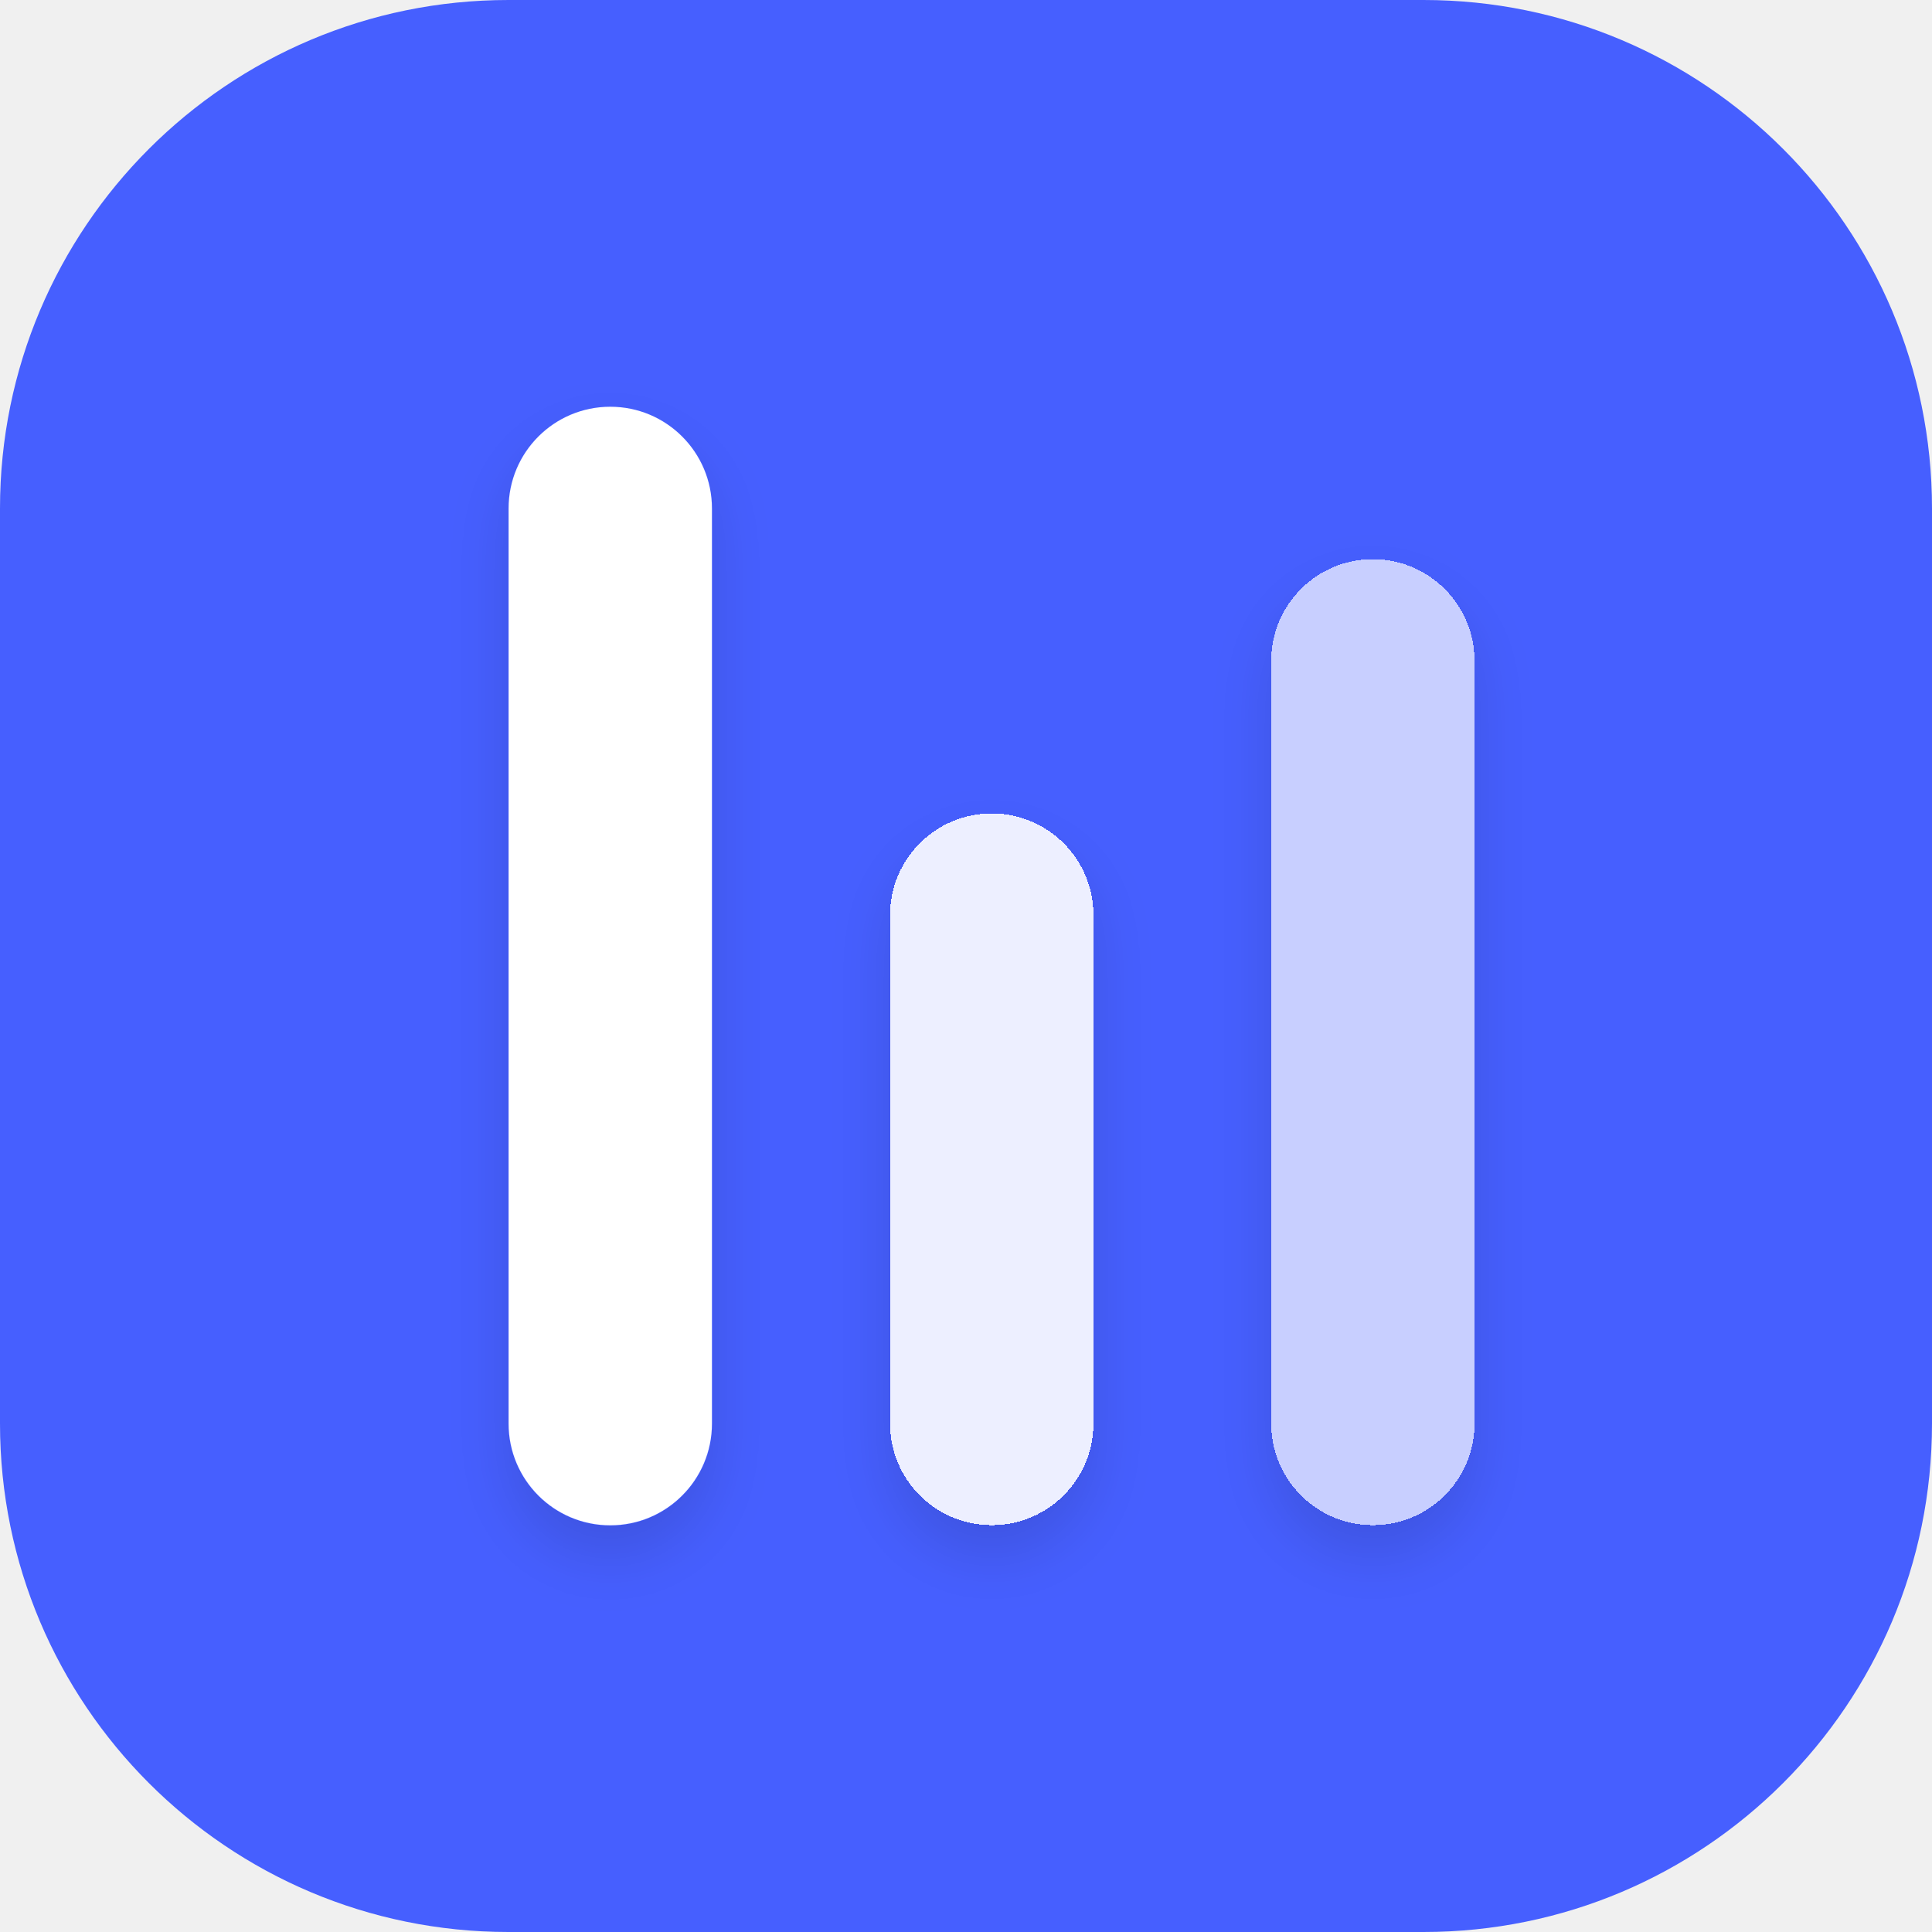
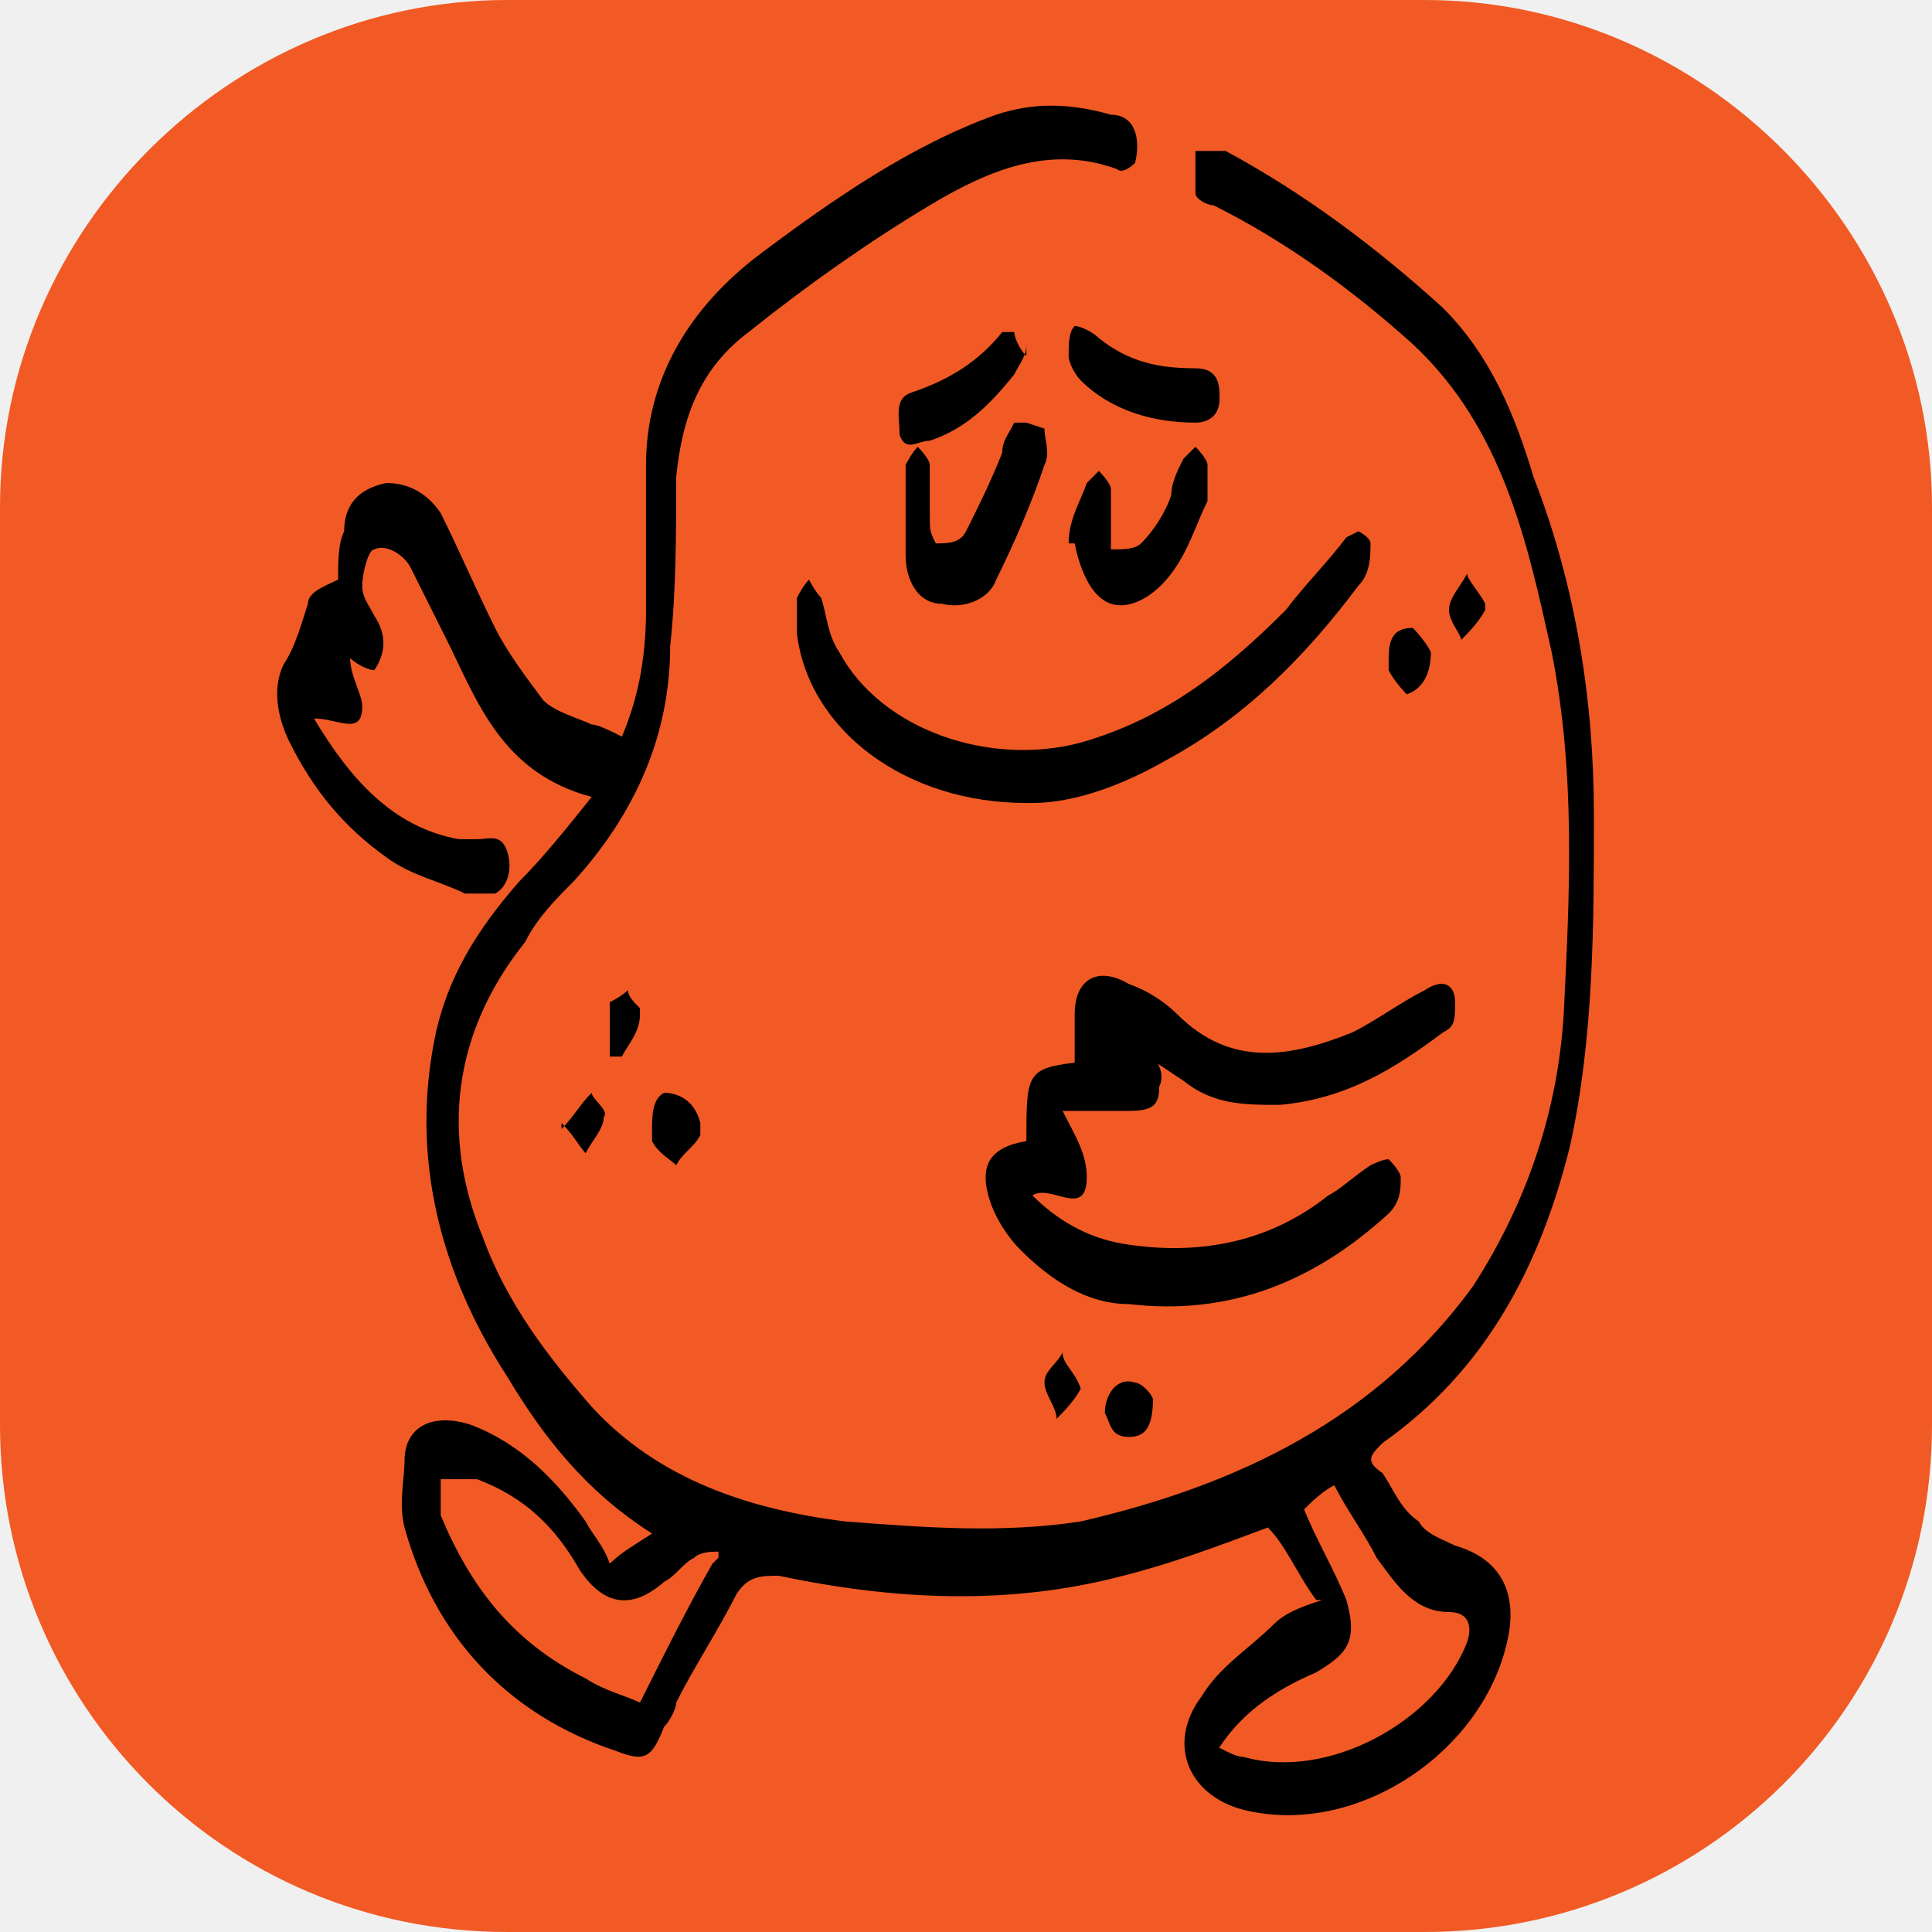
- <svg xmlns="http://www.w3.org/2000/svg" width="32" height="32" viewBox="0 0 32 32" fill="none">
-   <path d="M0 8.421C0 3.77 3.77 0 8.421 0H23.579C28.23 0 32 3.77 32 8.421V23.579C32 28.23 28.23 32 23.579 32H8.421C3.77 32 0 28.23 0 23.579V8.421Z" fill="#465FFF" />
-   <g filter="url(#filter0_d_1884_16361)">
-     <path d="M8.424 8.422C8.424 7.491 9.178 6.737 10.108 6.737C11.038 6.737 11.792 7.491 11.792 8.422V23.579C11.792 24.51 11.038 25.264 10.108 25.264C9.178 25.264 8.424 24.51 8.424 23.579V8.422Z" fill="white" />
+ <svg xmlns="http://www.w3.org/2000/svg" version="1.1" viewBox="0 0 32 32">
+   <defs>
+     <style>
+       .cls-1 {
+         fill: #f15a24;
+       }
+     </style>
+   </defs>
+   <g>
+     <g id="Capa_1">
+       <path class="cls-1" d="M0,8.4C0,3.8,3.8,0,8.4,0h15.2C28.2,0,32,3.8,32,8.4v15.2c0,4.7-3.8,8.4-8.4,8.4h-15.2c-4.7,0-8.4-3.8-8.4-8.4v-15.2Z" />
+       <g>
+         <path d="M21.8,26.5c-.3-.4-.5-.9-.8-1.2-.8.3-1.6.6-2.4.8-1.9.5-3.8.4-5.7,0-.3,0-.5,0-.7.3-.3.6-.7,1.2-1,1.8,0,.1-.1.3-.2.4-.2.5-.3.6-.8.4-1.8-.6-3-1.9-3.5-3.7-.1-.4,0-.8,0-1.1,0-.6.5-.8,1.1-.6.8.3,1.4.9,1.9,1.6.1.2.3.4.4.7.2-.2.4-.3.7-.5-1.1-.7-1.8-1.6-2.4-2.6-1.1-1.7-1.6-3.6-1.2-5.6.2-1,.7-1.8,1.4-2.6.4-.4.8-.9,1.2-1.4-1.5-.4-1.9-1.6-2.4-2.6-.2-.4-.4-.8-.6-1.2-.1-.2-.4-.4-.6-.3-.1,0-.2.4-.2.6,0,.2.1.3.2.5.2.3.2.6,0,.9-.1,0-.3-.1-.4-.2,0,.3.2.6.2.8,0,.5-.4.2-.8.2.6,1,1.3,1.8,2.4,2,0,0,.2,0,.3,0,.2,0,.4-.1.5.2s0,.6-.2.7c-.1,0-.4,0-.5,0-.4-.2-.9-.3-1.3-.6-.7-.5-1.2-1.1-1.6-1.9-.2-.4-.3-.9-.1-1.3.2-.3.3-.7.4-1,0-.2.3-.3.5-.4,0,0,0,0,0,0,0-.3,0-.6.1-.8,0-.4.2-.7.7-.8.4,0,.7.2.9.5.3.6.6,1.3.9,1.9.2.4.5.8.8,1.2.2.2.6.3.8.4.1,0,.3.1.5.2.3-.7.4-1.4.4-2.1,0-.8,0-1.6,0-2.4,0-1.4.7-2.6,1.9-3.5,1.2-.9,2.5-1.8,3.9-2.3.6-.2,1.2-.2,1.9,0,.4,0,.5.4.4.8,0,0-.2.2-.3.1-1.1-.4-2.1,0-3.1.6-1,.6-2,1.3-3,2.1-.8.6-1.1,1.4-1.2,2.4,0,.9,0,1.9-.1,2.8,0,1.5-.6,2.8-1.6,3.9-.3.3-.6.6-.8,1-1.2,1.5-1.4,3.2-.7,4.9.4,1.1,1.1,2,1.8,2.8,1.1,1.2,2.6,1.7,4.2,1.9,1.3.1,2.6.2,3.9,0,2.6-.6,4.9-1.7,6.5-3.9.9-1.4,1.4-2.9,1.5-4.5.1-2,.2-4-.2-6-.4-1.8-.8-3.7-2.3-5.1-1-.9-2.1-1.7-3.3-2.3-.1,0-.3-.1-.3-.2,0-.2,0-.4,0-.7.2,0,.4,0,.5,0,1.3.7,2.5,1.6,3.6,2.6.8.8,1.2,1.8,1.5,2.8.7,1.8,1,3.7,1,5.6,0,1.8,0,3.7-.4,5.5-.5,2-1.4,3.7-3.1,4.9-.2.2-.3.3,0,.5.2.3.3.6.6.8.1.2.4.3.6.4.7.2,1,.7.9,1.4-.3,1.9-2.4,3.4-4.3,3-1-.2-1.4-1.1-.8-1.9.3-.5.8-.8,1.2-1.2.2-.2.5-.3.8-.4h0ZM20,28.9c.2,0,.4.2.6.2,1.4.4,3.2-.6,3.7-1.9.1-.3,0-.5-.3-.5-.6,0-.9-.5-1.2-.9-.2-.4-.5-.8-.7-1.2-.2.1-.4.3-.5.4.2.5.5,1,.7,1.5.2.7,0,.9-.5,1.2-.7.3-1.3.7-1.7,1.4h0ZM11.9,25.8s0,0,0-.1c-.1,0-.3,0-.4.1-.2.1-.3.3-.5.4q-.8.7-1.4-.2c-.4-.7-.9-1.2-1.7-1.5-.2,0-.4,0-.6,0,0,.2,0,.4,0,.6.5,1.2,1.2,2.1,2.4,2.7.3.2.7.3.9.4.4-.8.8-1.6,1.2-2.3h0Z" />
+         <path d="M18.3,17c.2.1.4.3.6.4.3.1.4.4.3.6,0,.3-.1.4-.5.4-.4,0-.8,0-1.1,0,.2.4.4.7.4,1.1,0,.7-.6.1-.9.3.4.4.9.7,1.5.8,1.2.2,2.4,0,3.4-.8.2-.1.4-.3.7-.5,0,0,.2-.1.3-.1,0,0,.2.2.2.3,0,.2,0,.4-.2.6-1.2,1.1-2.6,1.7-4.3,1.5-.7,0-1.3-.4-1.8-.9-.2-.2-.4-.5-.5-.8-.2-.6,0-.9.6-1,0-1.1,0-1.2.8-1.3,0-.3,0-.6,0-.8,0-.6.4-.8.9-.5.3.1.6.3.8.5.9.9,1.9.7,2.9.3.4-.2.8-.5,1.2-.7.3-.2.5-.1.5.2s0,.4-.2.5c-.8.6-1.6,1.1-2.7,1.2-.6,0-1.1,0-1.6-.4-.3-.2-.6-.4-.9-.6-.1,0-.3,0-.4-.1,0,0,0,0,0,.1h0Z" />
+         <path d="M17,13.3c-2,0-3.6-1.2-3.8-2.8,0-.2,0-.4,0-.6,0,0,.1-.2.2-.3,0,0,.1.2.2.3.1.3.1.6.3.9.7,1.3,2.5,1.9,4,1.5,1.4-.4,2.4-1.2,3.4-2.2.3-.4.7-.8,1-1.2,0,0,.2-.1.2-.1,0,0,.2.1.2.2,0,.2,0,.5-.2.7-.9,1.2-1.9,2.2-3.2,2.9-.7.4-1.5.7-2.2.7h0Z" />
+         <path d="M17.3,7.1c0,.2.1.4,0,.6-.2.6-.5,1.3-.8,1.9-.1.3-.5.5-.9.4-.4,0-.6-.4-.6-.8,0-.5,0-1,0-1.5,0,0,.1-.2.2-.3,0,0,.2.2.2.3,0,.3,0,.5,0,.8s0,.3.1.5c.2,0,.4,0,.5-.2.2-.4.4-.8.6-1.3,0-.2.1-.3.2-.5h.2Z" />
+         <path d="M17.7,9c0-.4.2-.7.3-1,0,0,.1-.1.2-.2,0,0,.2.2.2.3,0,.2,0,.4,0,.6,0,.1,0,.3,0,.4.2,0,.4,0,.5-.1.2-.2.4-.5.5-.8,0-.2.1-.4.2-.6,0,0,.1-.1.2-.2,0,0,.2.2.2.3,0,.2,0,.4,0,.6-.2.4-.3.8-.6,1.2-.3.4-.7.6-1,.5-.3-.1-.5-.5-.6-1h0Z" />
+         <path d="M19.8,7c-.7,0-1.4-.2-1.9-.7-.1-.1-.2-.3-.2-.4,0-.2,0-.4.1-.5.1,0,.3.1.4.2.5.4,1,.5,1.6.5.4,0,.4.3.4.5,0,.3-.2.4-.4.4Z" />
+         <path d="M17,5.7c0,.2-.1.3-.2.5-.4.5-.8.9-1.4,1.1-.2,0-.4.2-.5-.1,0-.3-.1-.6.2-.7.6-.2,1.1-.5,1.5-1,0,0,.2,0,.2,0,0,.1.1.3.2.4h0Z" />
+         <path d="M11.6,18.8c-.1.2-.3.3-.4.5-.1-.1-.3-.2-.4-.4,0,0,0-.1,0-.2,0-.2,0-.5.2-.6.2,0,.5.1.6.5,0,0,0,.1,0,.2,0,0,0,0,0,0h0Z" />
+         <path d="M19.1,23.1c0,.5-.1.7-.4.7-.3,0-.3-.2-.4-.4,0-.3.2-.6.5-.5.1,0,.3.2.3.3Z" />
+         <path d="M10.6,16.8h0c0,.3-.2.5-.3.7,0,0-.2,0-.2,0,0-.2,0-.5,0-.7,0,0,0-.1,0-.2,0,0,.2-.1.3-.2,0,.1.1.2.2.3,0,0,0,0,0,.1h0Z" />
+         <path d="M23,11h0c0-.3,0-.6.4-.6,0,0,.2.2.3.4,0,.3-.1.6-.4.7,0,0-.2-.2-.3-.4,0,0,0,0,0,0h0Z" />
+         <path d="M9.3,18.7c.2-.2.3-.4.5-.6,0,.1.3.3.2.4,0,.2-.2.4-.3.6-.1-.1-.2-.3-.4-.5h0Z" />
+         <path d="M17.9,23c-.1.2-.3.4-.4.5,0-.2-.2-.4-.2-.6,0-.2.2-.3.3-.5,0,.2.2.3.3.6h0Z" />
+         <path d="M24.6,10.1c-.1.2-.3.4-.4.5,0-.1-.2-.3-.2-.5,0-.2.2-.4.3-.6,0,.1.2.3.3.5Z" />
+       </g>
+     </g>
  </g>
-   <g filter="url(#filter1_d_1884_16361)">
-     <path d="M14.742 15.157C14.742 14.227 15.496 13.473 16.426 13.473C17.357 13.473 18.111 14.227 18.111 15.157V23.578C18.111 24.508 17.357 25.262 16.426 25.262C15.496 25.262 14.742 24.508 14.742 23.578V15.157Z" fill="white" fill-opacity="0.9" shape-rendering="crispEdges" />
-   </g>
-   <g filter="url(#filter2_d_1884_16361)">
-     <path d="M21.055 10.946C21.055 10.016 21.809 9.262 22.739 9.262C23.669 9.262 24.423 10.016 24.423 10.946V23.578C24.423 24.508 23.669 25.262 22.739 25.262C21.809 25.262 21.055 24.508 21.055 23.578V10.946Z" fill="white" fill-opacity="0.7" shape-rendering="crispEdges" />
-   </g>
-   <defs>
-     <filter id="filter0_d_1884_16361" x="7.424" y="6.237" width="5.368" height="20.526" filterUnits="userSpaceOnUse" color-interpolation-filters="sRGB">
-       <feFlood flood-opacity="0" result="BackgroundImageFix" />
-       <feColorMatrix in="SourceAlpha" type="matrix" values="0 0 0 0 0 0 0 0 0 0 0 0 0 0 0 0 0 0 127 0" result="hardAlpha" />
-       <feOffset dy="0.5" />
-       <feGaussianBlur stdDeviation="0.5" />
-       <feComposite in2="hardAlpha" operator="out" />
-       <feColorMatrix type="matrix" values="0 0 0 0 0 0 0 0 0 0 0 0 0 0 0 0 0 0 0.12 0" />
-       <feBlend mode="normal" in2="BackgroundImageFix" result="effect1_dropShadow_1884_16361" />
-       <feBlend mode="normal" in="SourceGraphic" in2="effect1_dropShadow_1884_16361" result="shape" />
-     </filter>
-     <filter id="filter1_d_1884_16361" x="13.742" y="12.973" width="5.368" height="13.789" filterUnits="userSpaceOnUse" color-interpolation-filters="sRGB">
-       <feFlood flood-opacity="0" result="BackgroundImageFix" />
-       <feColorMatrix in="SourceAlpha" type="matrix" values="0 0 0 0 0 0 0 0 0 0 0 0 0 0 0 0 0 0 127 0" result="hardAlpha" />
-       <feOffset dy="0.5" />
-       <feGaussianBlur stdDeviation="0.5" />
-       <feComposite in2="hardAlpha" operator="out" />
-       <feColorMatrix type="matrix" values="0 0 0 0 0 0 0 0 0 0 0 0 0 0 0 0 0 0 0.12 0" />
-       <feBlend mode="normal" in2="BackgroundImageFix" result="effect1_dropShadow_1884_16361" />
-       <feBlend mode="normal" in="SourceGraphic" in2="effect1_dropShadow_1884_16361" result="shape" />
-     </filter>
-     <filter id="filter2_d_1884_16361" x="20.055" y="8.762" width="5.368" height="18" filterUnits="userSpaceOnUse" color-interpolation-filters="sRGB">
-       <feFlood flood-opacity="0" result="BackgroundImageFix" />
-       <feColorMatrix in="SourceAlpha" type="matrix" values="0 0 0 0 0 0 0 0 0 0 0 0 0 0 0 0 0 0 127 0" result="hardAlpha" />
-       <feOffset dy="0.5" />
-       <feGaussianBlur stdDeviation="0.5" />
-       <feComposite in2="hardAlpha" operator="out" />
-       <feColorMatrix type="matrix" values="0 0 0 0 0 0 0 0 0 0 0 0 0 0 0 0 0 0 0.12 0" />
-       <feBlend mode="normal" in2="BackgroundImageFix" result="effect1_dropShadow_1884_16361" />
-       <feBlend mode="normal" in="SourceGraphic" in2="effect1_dropShadow_1884_16361" result="shape" />
-     </filter>
-   </defs>
</svg>
